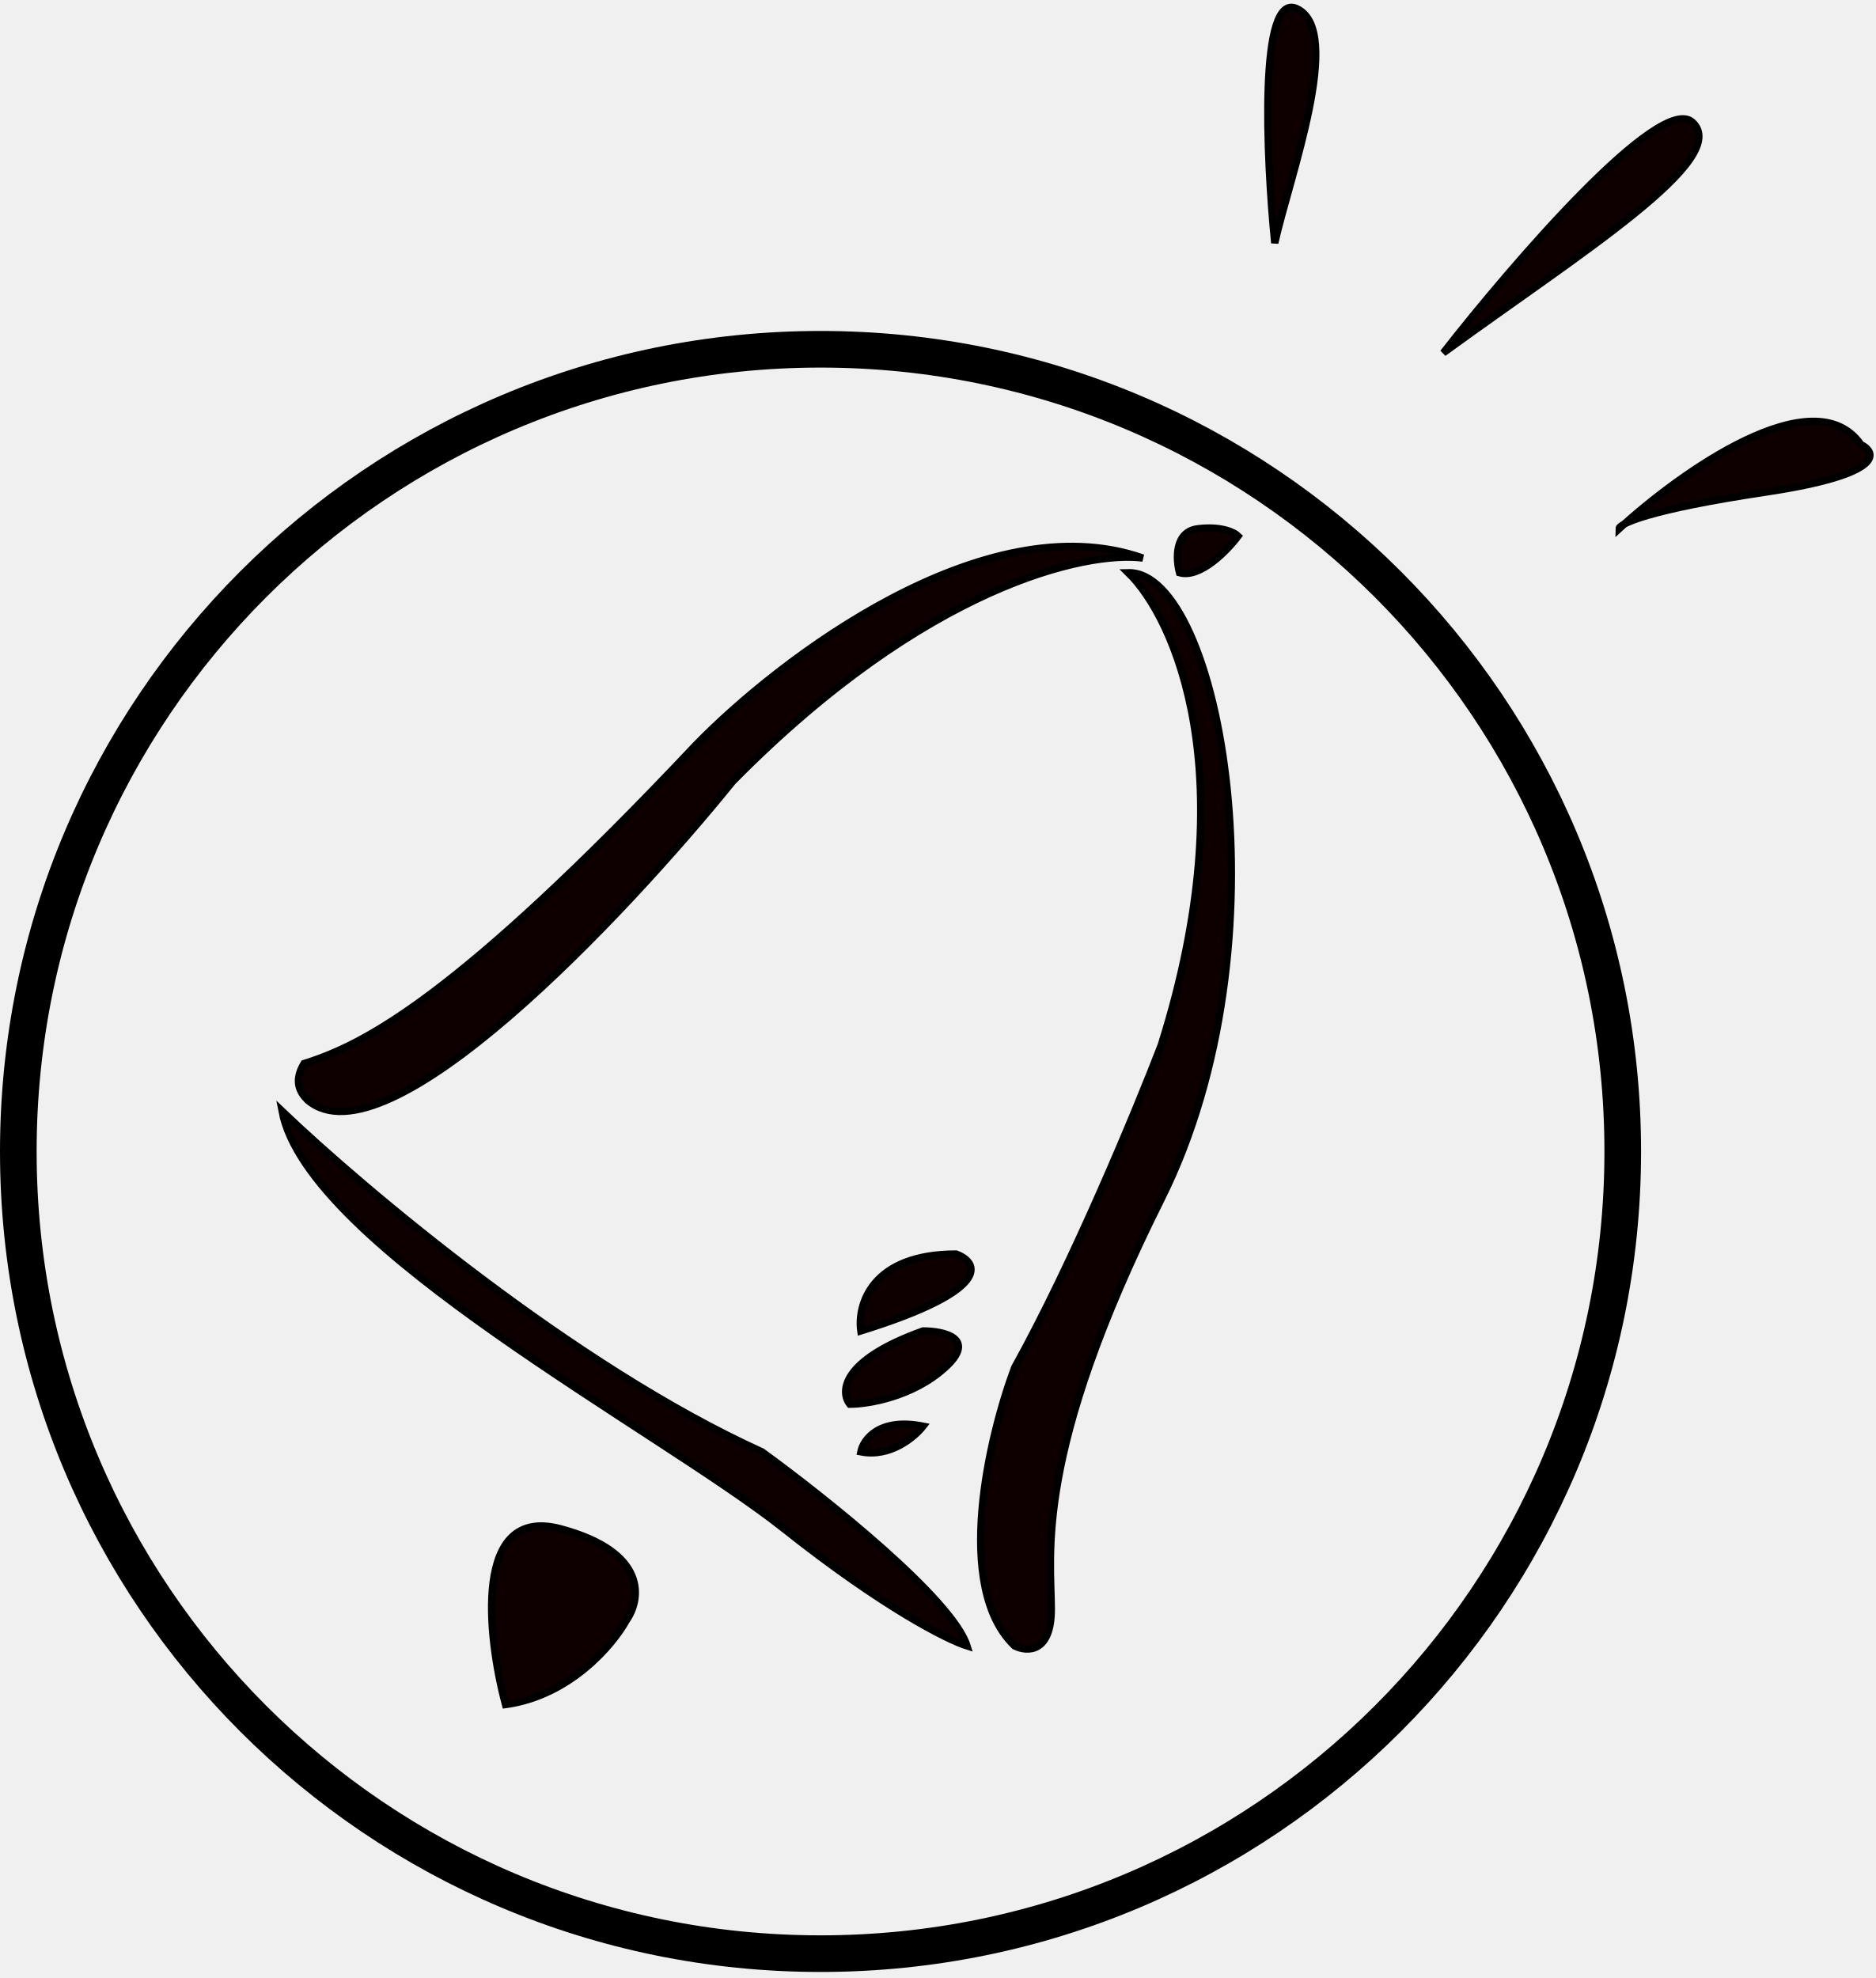
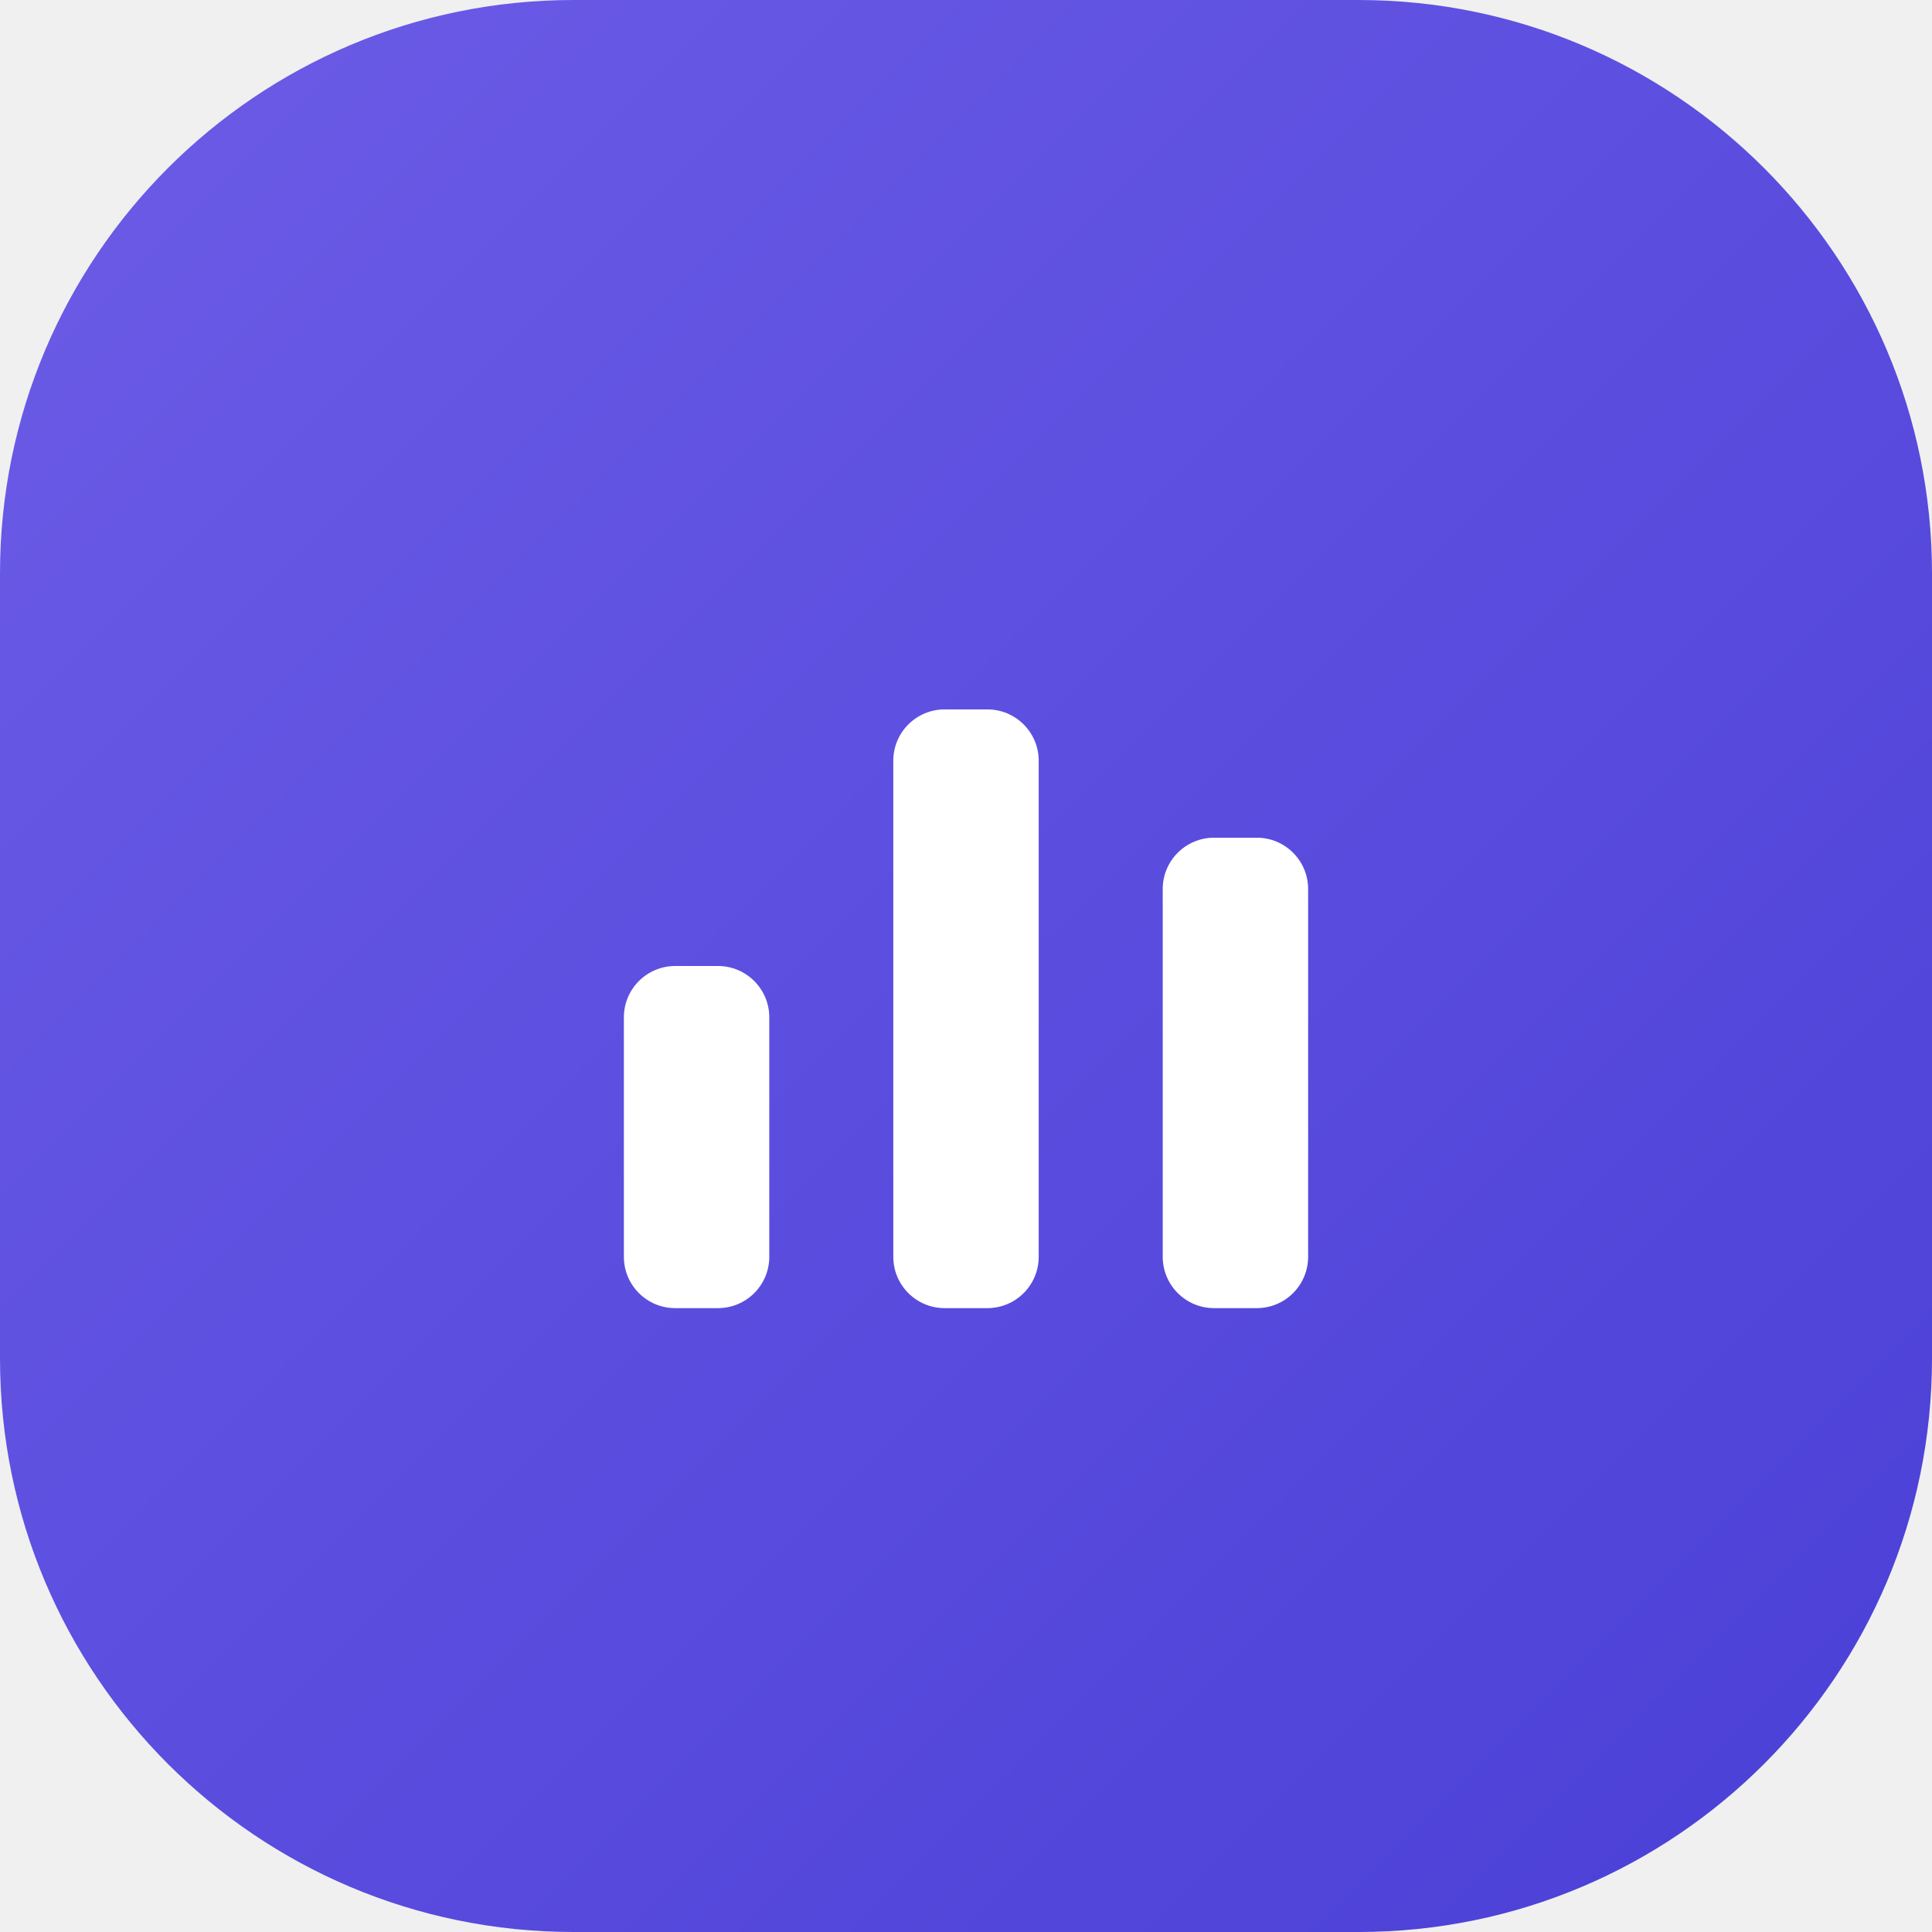
- <svg xmlns="http://www.w3.org/2000/svg" width="256" height="270" viewBox="0 0 256 270" fill="none">
-   <circle cx="112" cy="157.176" r="109.5" stroke="black" stroke-width="5" />
-   <path d="M95 101.676C62.2 136.476 49.5 142.676 41.5 145.176C40 147.676 41 149.176 42 150.176C52.8 159.376 85.167 125.009 100 106.676C126.4 79.876 148.333 75.176 156 76.176C134.4 68.576 106.333 90.009 95 101.676Z" fill="#0E0000" />
-   <path d="M158.5 142.676C170.1 105.876 160.333 84.343 154 78.176C166.5 77.907 176 128.676 158.5 163.676C141 198.676 143.5 212.176 143.5 219.676C143.5 225.676 140.167 225.509 138.5 224.676C130.1 216.676 135 196.009 138.5 186.676C146.5 172.276 155.167 151.343 158.5 142.676Z" fill="#0E0000" />
-   <path d="M104 198.176C78.4 186.576 49.667 162.343 38.5 151.676C42 170.176 90 195.176 107 208.676C120.6 219.476 129.333 223.843 132 224.676C130 218.276 112.5 204.343 104 198.176Z" fill="#0E0000" />
-   <path d="M76.5 208.676C64.5 205.476 66.5 223.343 69 232.676C77.8 231.476 83.667 224.509 85.5 221.176C87.5 218.343 88.5 211.876 76.5 208.676Z" fill="#0E0000" />
-   <path d="M117.5 181.676C117 178.176 118.9 171.176 130.5 171.176C133.667 172.343 135.5 176.076 117.5 181.676Z" fill="#0E0000" />
-   <path d="M126 181.676C114.8 185.676 114.667 190.009 116 191.676C118.5 191.676 124.6 190.676 129 186.676C133.4 182.676 128.833 181.676 126 181.676Z" fill="#0E0000" />
-   <path d="M117.5 198.176C117.833 196.509 120 193.476 126 194.676C124.833 196.176 121.5 198.976 117.5 198.176Z" fill="#0E0000" />
-   <path d="M163.5 72.176C160.3 72.576 160.5 76.343 161 78.176C163.8 78.976 167.5 75.176 169 73.176C168.5 72.676 166.7 71.776 163.5 72.176Z" fill="#0E0000" />
-   <path d="M197 48.176C206.5 36.009 226.6 12.676 231 16.676C236.5 21.676 215.5 34.676 197 48.176Z" fill="#0E0000" />
-   <path d="M174 33.176C172.833 21.509 171.8 -1.224 177 1.176C183.5 4.176 176 24.176 174 33.176Z" fill="#0E0000" />
-   <path d="M221.696 71.544C221.457 71.758 221.225 71.969 221 72.176C221 72.026 221.202 71.813 221.696 71.544C230.31 63.822 247.773 51.724 254 60.676C256.333 61.843 257 64.776 241 67.176C228.593 69.037 223.402 70.618 221.696 71.544Z" fill="#0E0000" />
-   <path d="M41.5 145.176C49.5 142.676 62.2 136.476 95 101.676C106.333 90.009 134.4 68.576 156 76.176C148.333 75.176 126.4 79.876 100 106.676C85.167 125.009 52.8 159.376 42 150.176C41 149.176 40 147.676 41.5 145.176ZM154 78.176C160.333 84.343 170.1 105.876 158.5 142.676C155.167 151.343 146.5 172.276 138.5 186.676C135 196.009 130.1 216.676 138.5 224.676C140.167 225.509 143.5 225.676 143.5 219.676C143.5 212.176 141 198.676 158.5 163.676C176 128.676 166.5 77.907 154 78.176ZM38.5 151.676C49.667 162.343 78.4 186.576 104 198.176C112.5 204.343 130 218.276 132 224.676C129.333 223.843 120.6 219.476 107 208.676C90 195.176 42 170.176 38.5 151.676ZM69 232.676C66.5 223.343 64.5 205.476 76.5 208.676C88.5 211.876 87.5 218.343 85.5 221.176C83.667 224.509 77.8 231.476 69 232.676ZM117.5 181.676C117 178.176 118.9 171.176 130.5 171.176C133.667 172.343 135.5 176.076 117.5 181.676ZM116 191.676C114.667 190.009 114.8 185.676 126 181.676C128.833 181.676 133.4 182.676 129 186.676C124.6 190.676 118.5 191.676 116 191.676ZM117.5 198.176C117.833 196.509 120 193.476 126 194.676C124.833 196.176 121.5 198.976 117.5 198.176ZM161 78.176C160.5 76.343 160.3 72.576 163.5 72.176C166.7 71.776 168.5 72.676 169 73.176C167.5 75.176 163.8 78.976 161 78.176ZM197 48.176C206.5 36.009 226.6 12.676 231 16.676C236.5 21.676 215.5 34.676 197 48.176ZM174 33.176C172.833 21.509 171.8 -1.224 177 1.176C183.5 4.176 176 24.176 174 33.176ZM221 72.176C229.333 64.509 247.6 51.476 254 60.676C256.333 61.843 257 64.776 241 67.176C225 69.576 221 71.509 221 72.176Z" stroke="black" />
+ <svg xmlns="http://www.w3.org/2000/svg" width="64" height="64" viewBox="0 0 64 64" fill="none">
+   <defs>
+     <linearGradient id="tcg" x1="0" y1="0" x2="64" y2="64" gradientUnits="userSpaceOnUse">
+       <stop stop-color="#6C5CE7" />
+       <stop offset="1" stop-color="#4A3FD6" />
+     </linearGradient>
+   </defs>
+   <rect width="64" height="64" rx="19" fill="url(#tcg)" />
+   <svg x="15" y="15" width="34" height="34" viewBox="0 0 24 24" fill="none">
+     <rect x="4" y="12" width="3.4" height="8" rx="1.2" fill="#fff" />
+     <rect x="10.3" y="6" width="3.4" height="14" rx="1.2" fill="#fff" />
+     <rect x="16.6" y="9" width="3.4" height="11" rx="1.2" fill="#fff" />
+   </svg>
</svg>
